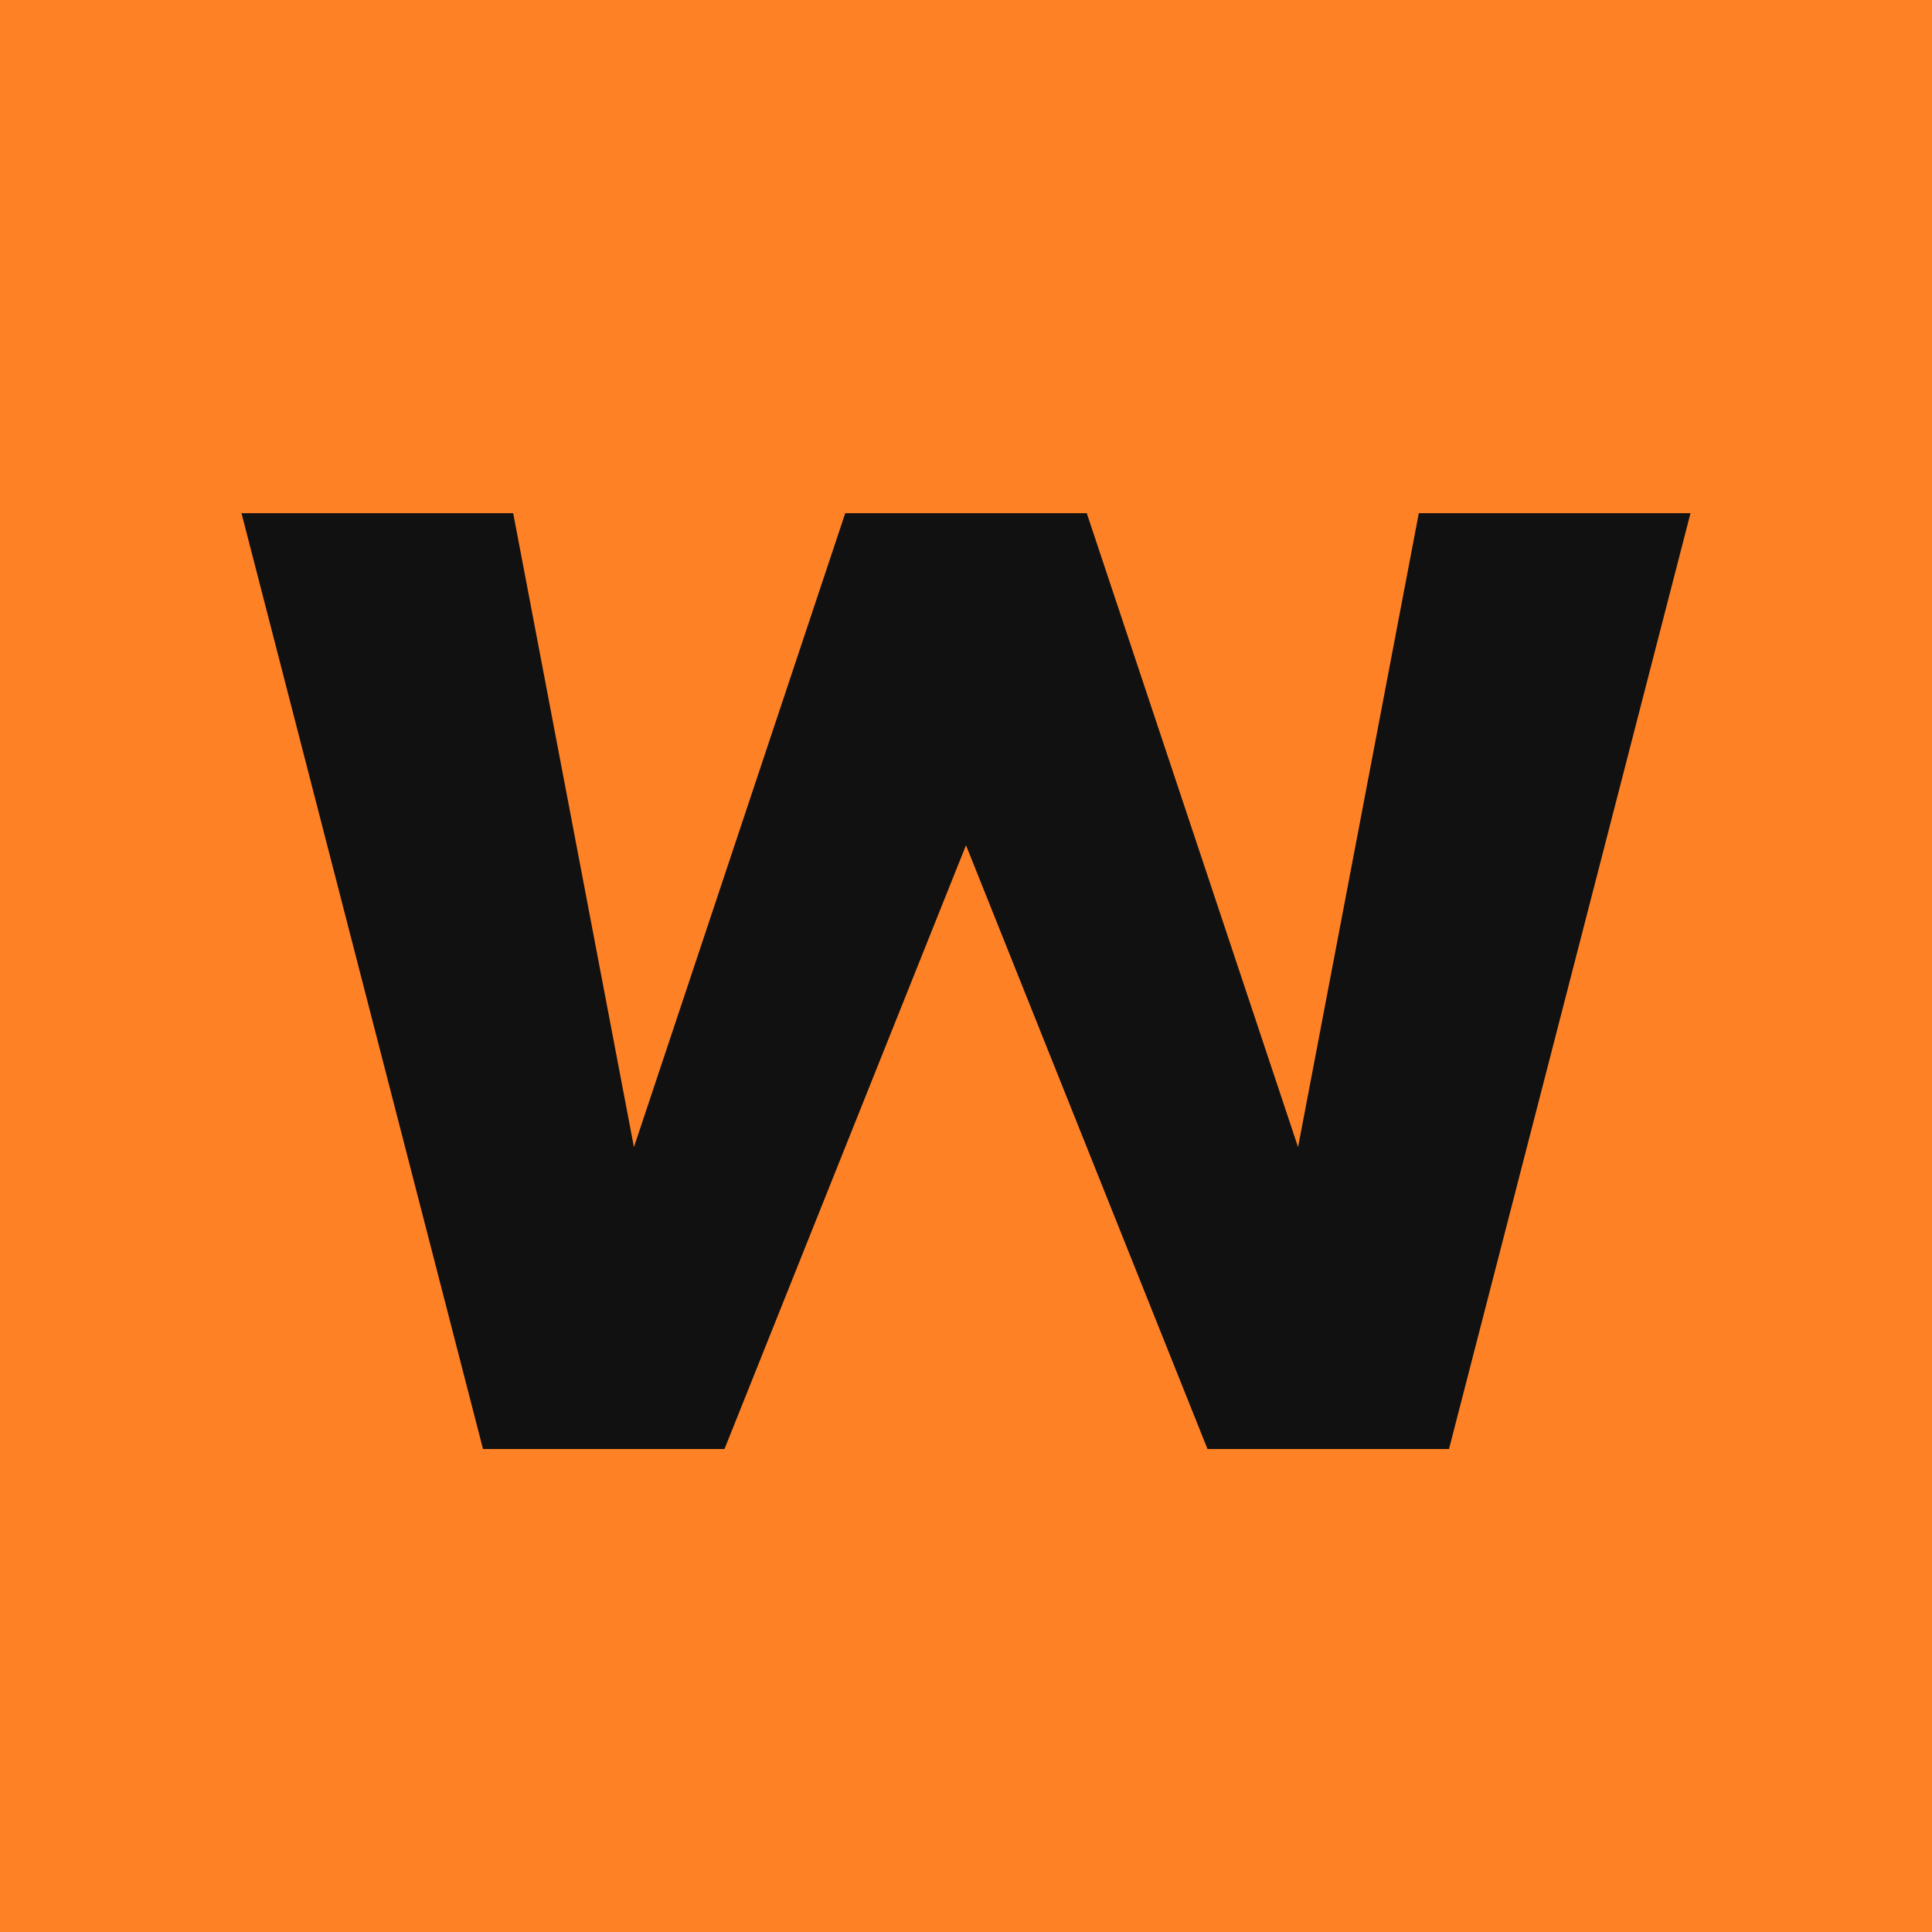
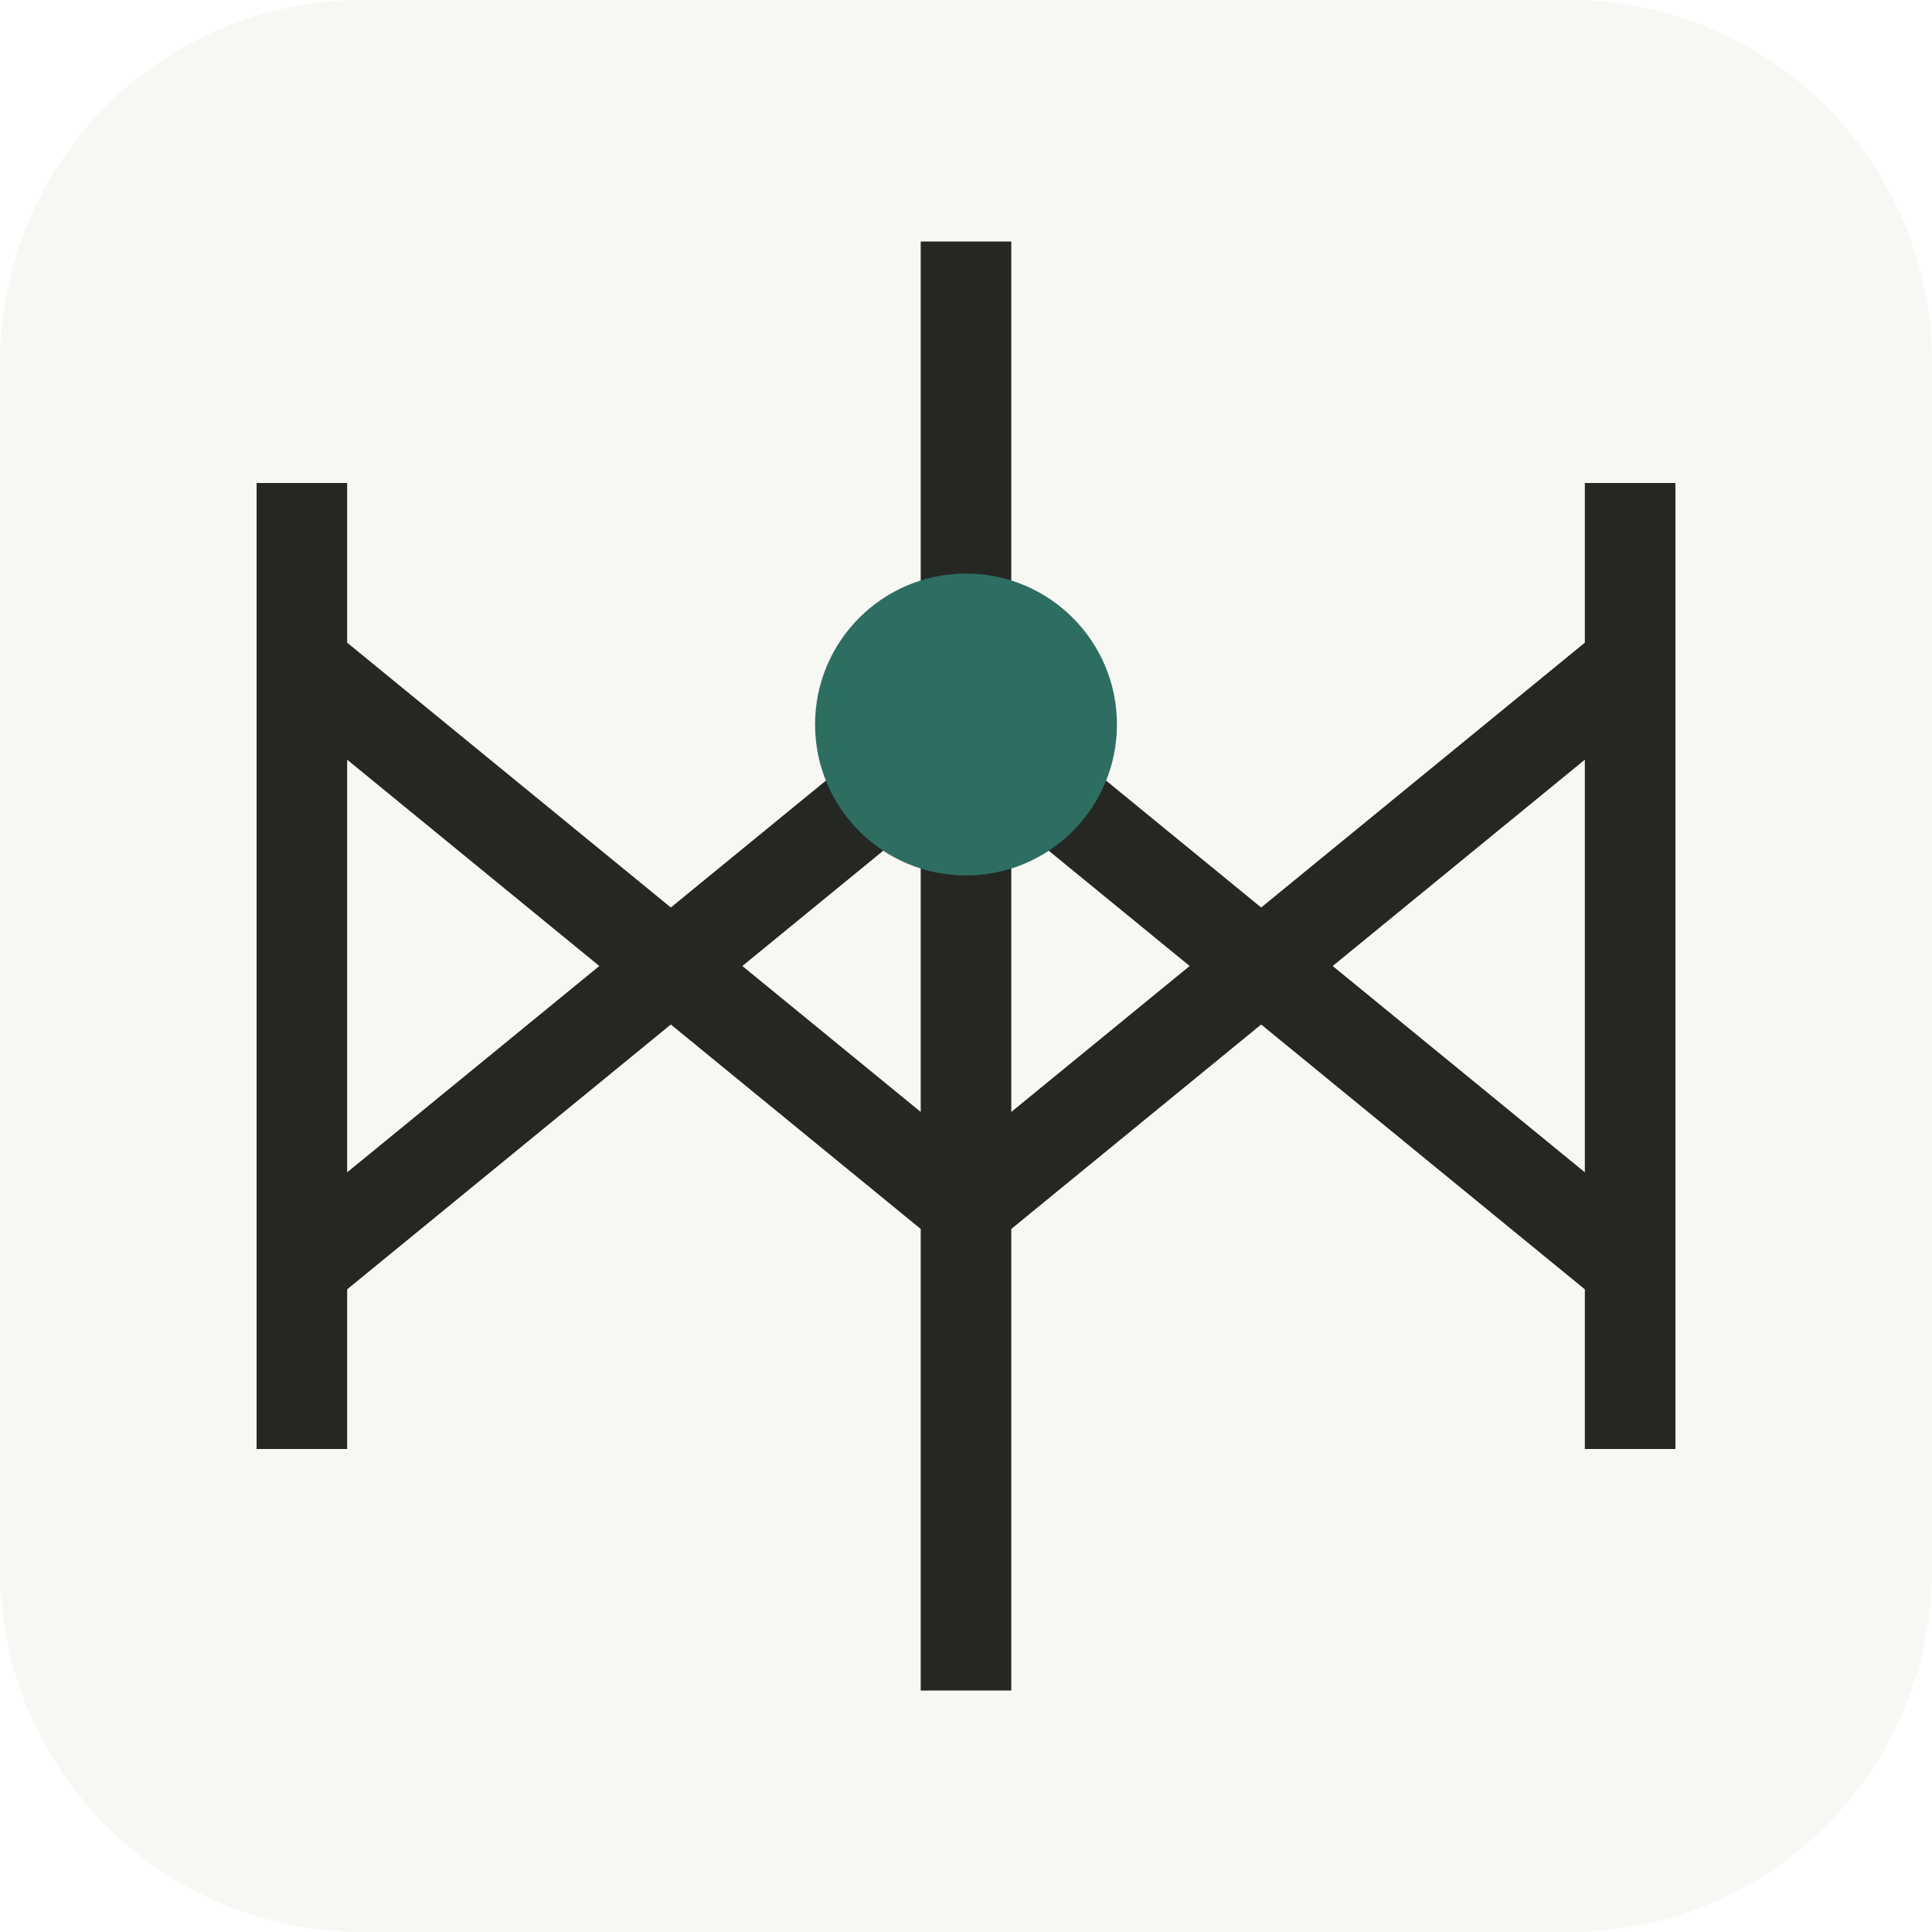
- <svg xmlns="http://www.w3.org/2000/svg" viewBox="0 0 64 64">
-   <rect width="64" height="64" fill="#ff8126" />
-   <path d="m8 17 8 31h8l8-20 8 20h8l8-31h-9l-4 21-7-21h-8l-7 21-4-21Z" fill="#111" />
+ <svg xmlns="http://www.w3.org/2000/svg" viewBox="0 0 32 32">
+   <rect width="32" height="32" rx="6" fill="#f7f7f4" />
+   <g fill="none" stroke="#252722" stroke-width="1.5">
+     <path d="M5 8v16M16 4v24M27 8v16M5 11l11 9 11-9M5 21l11-9 11 9" />
+   </g>
+   <circle cx="16" cy="12" r="2.5" fill="#2e6d62" />
</svg>
